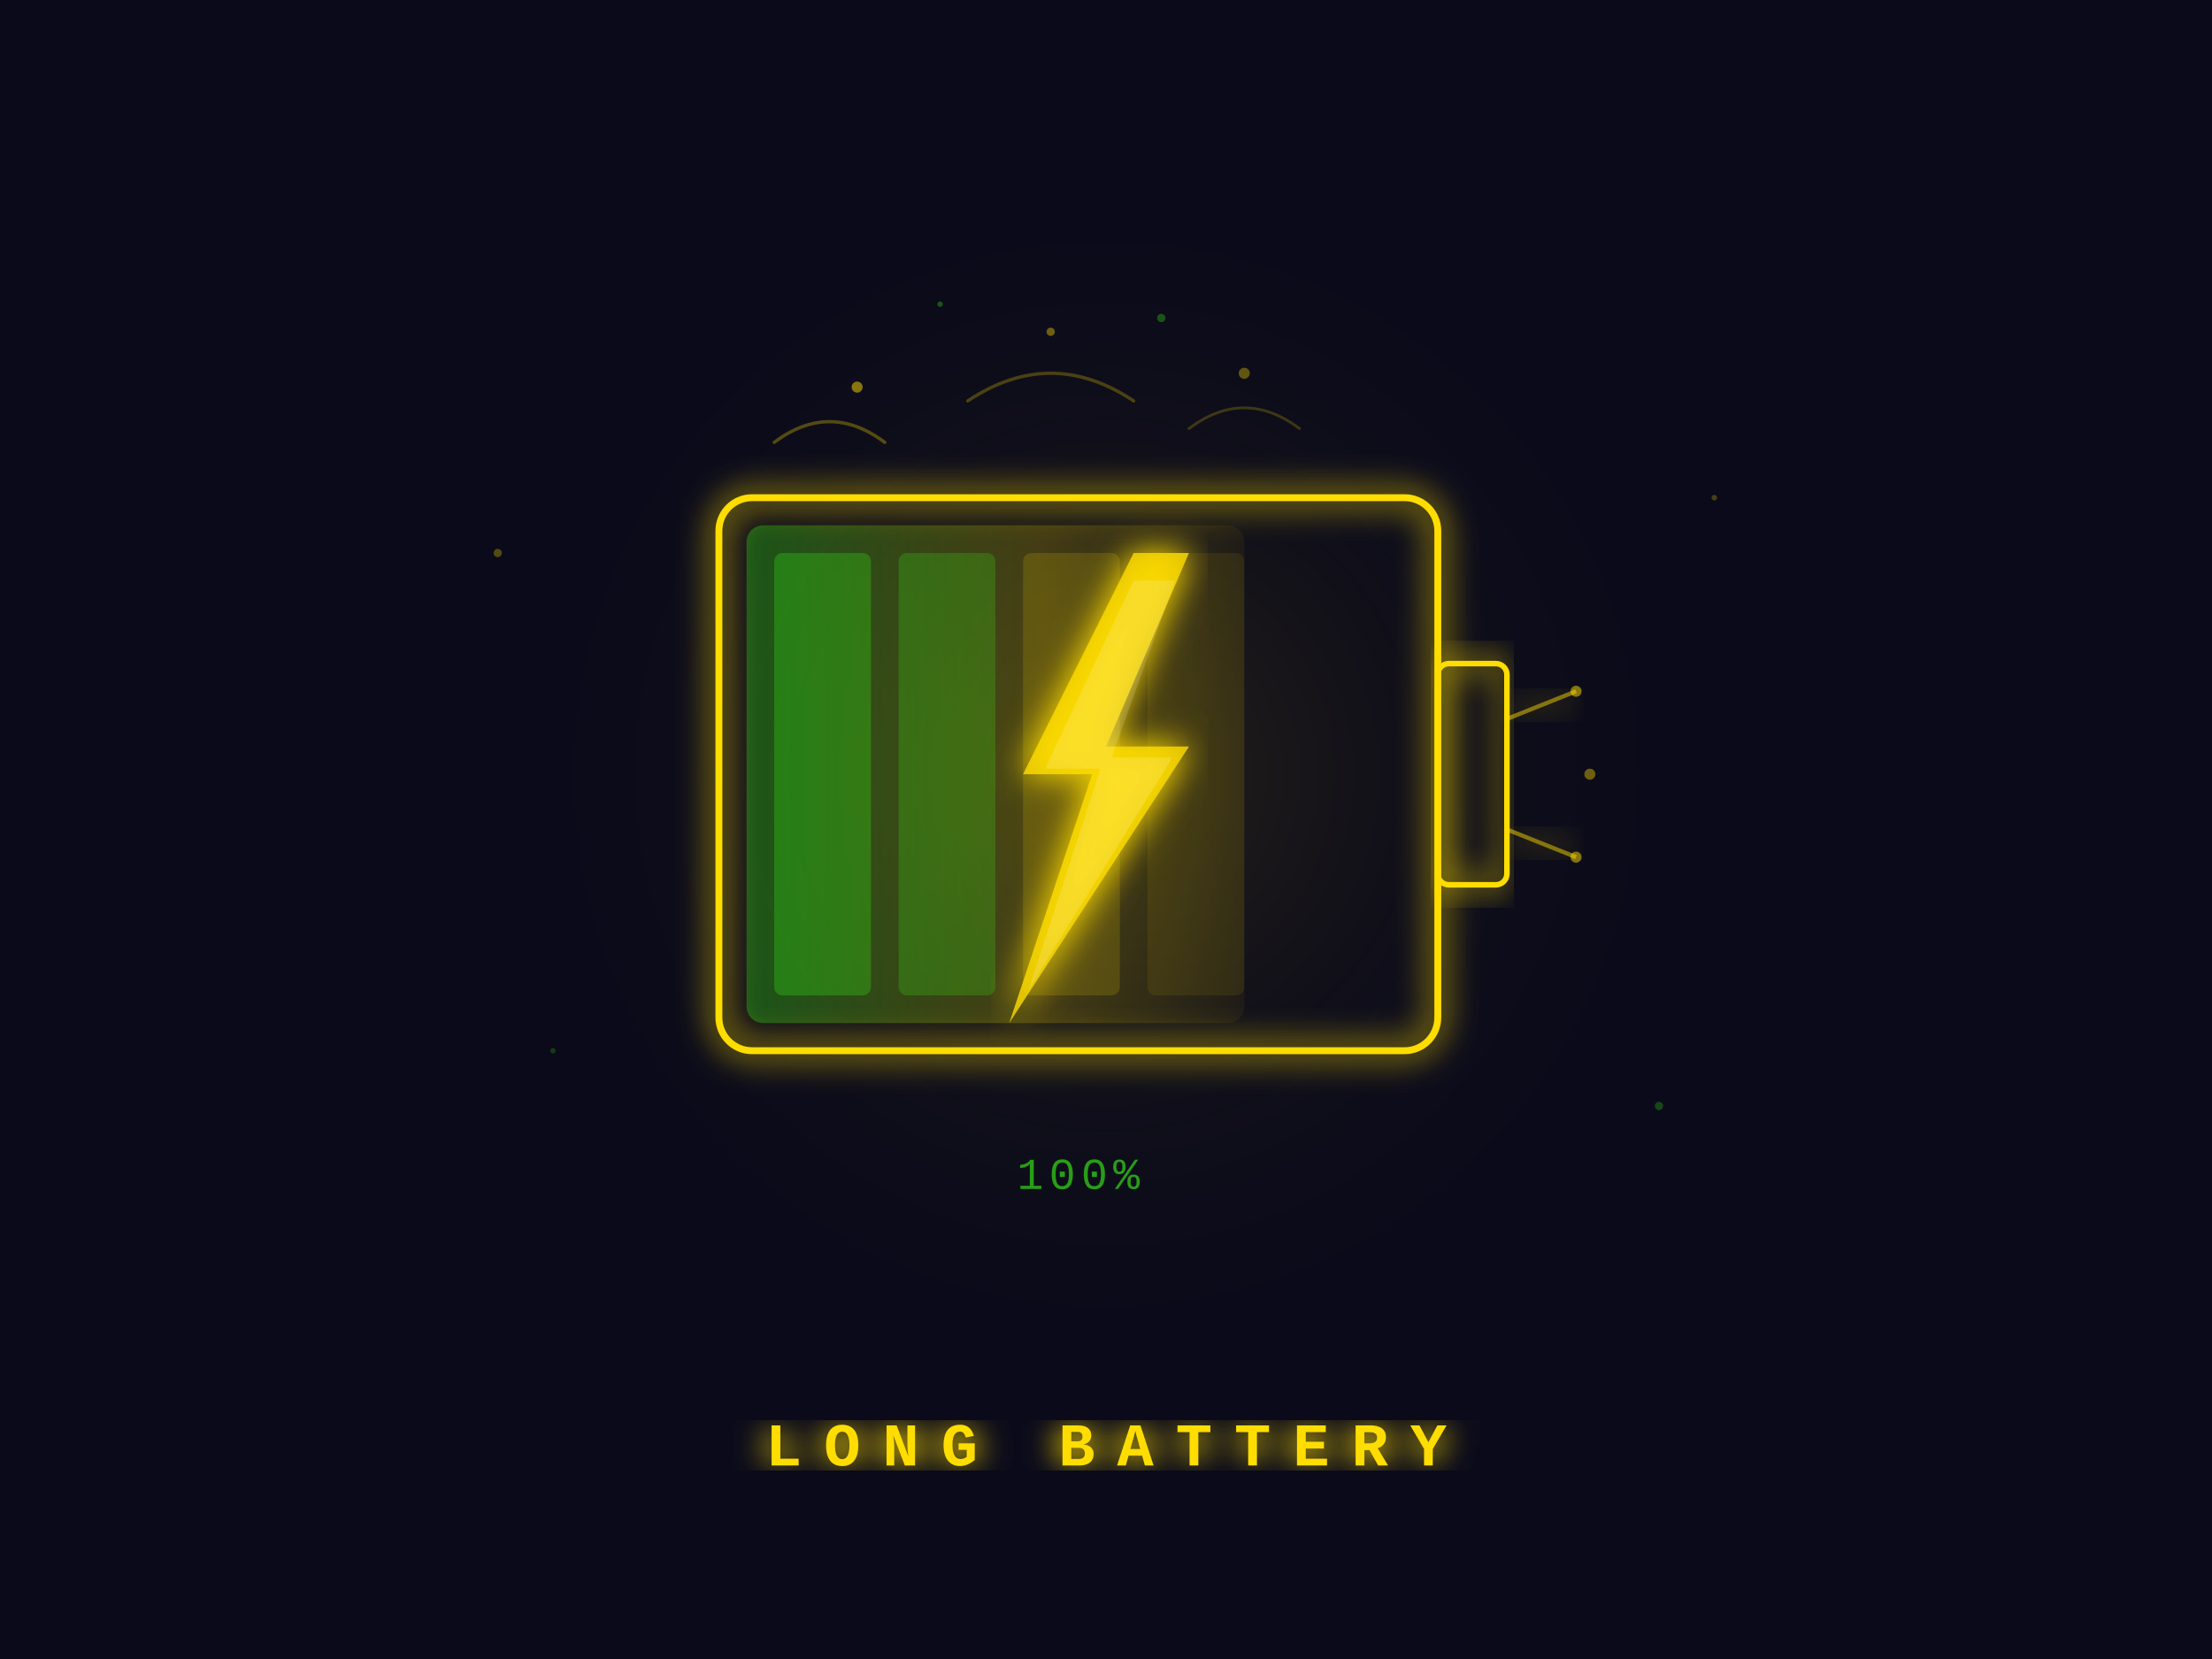
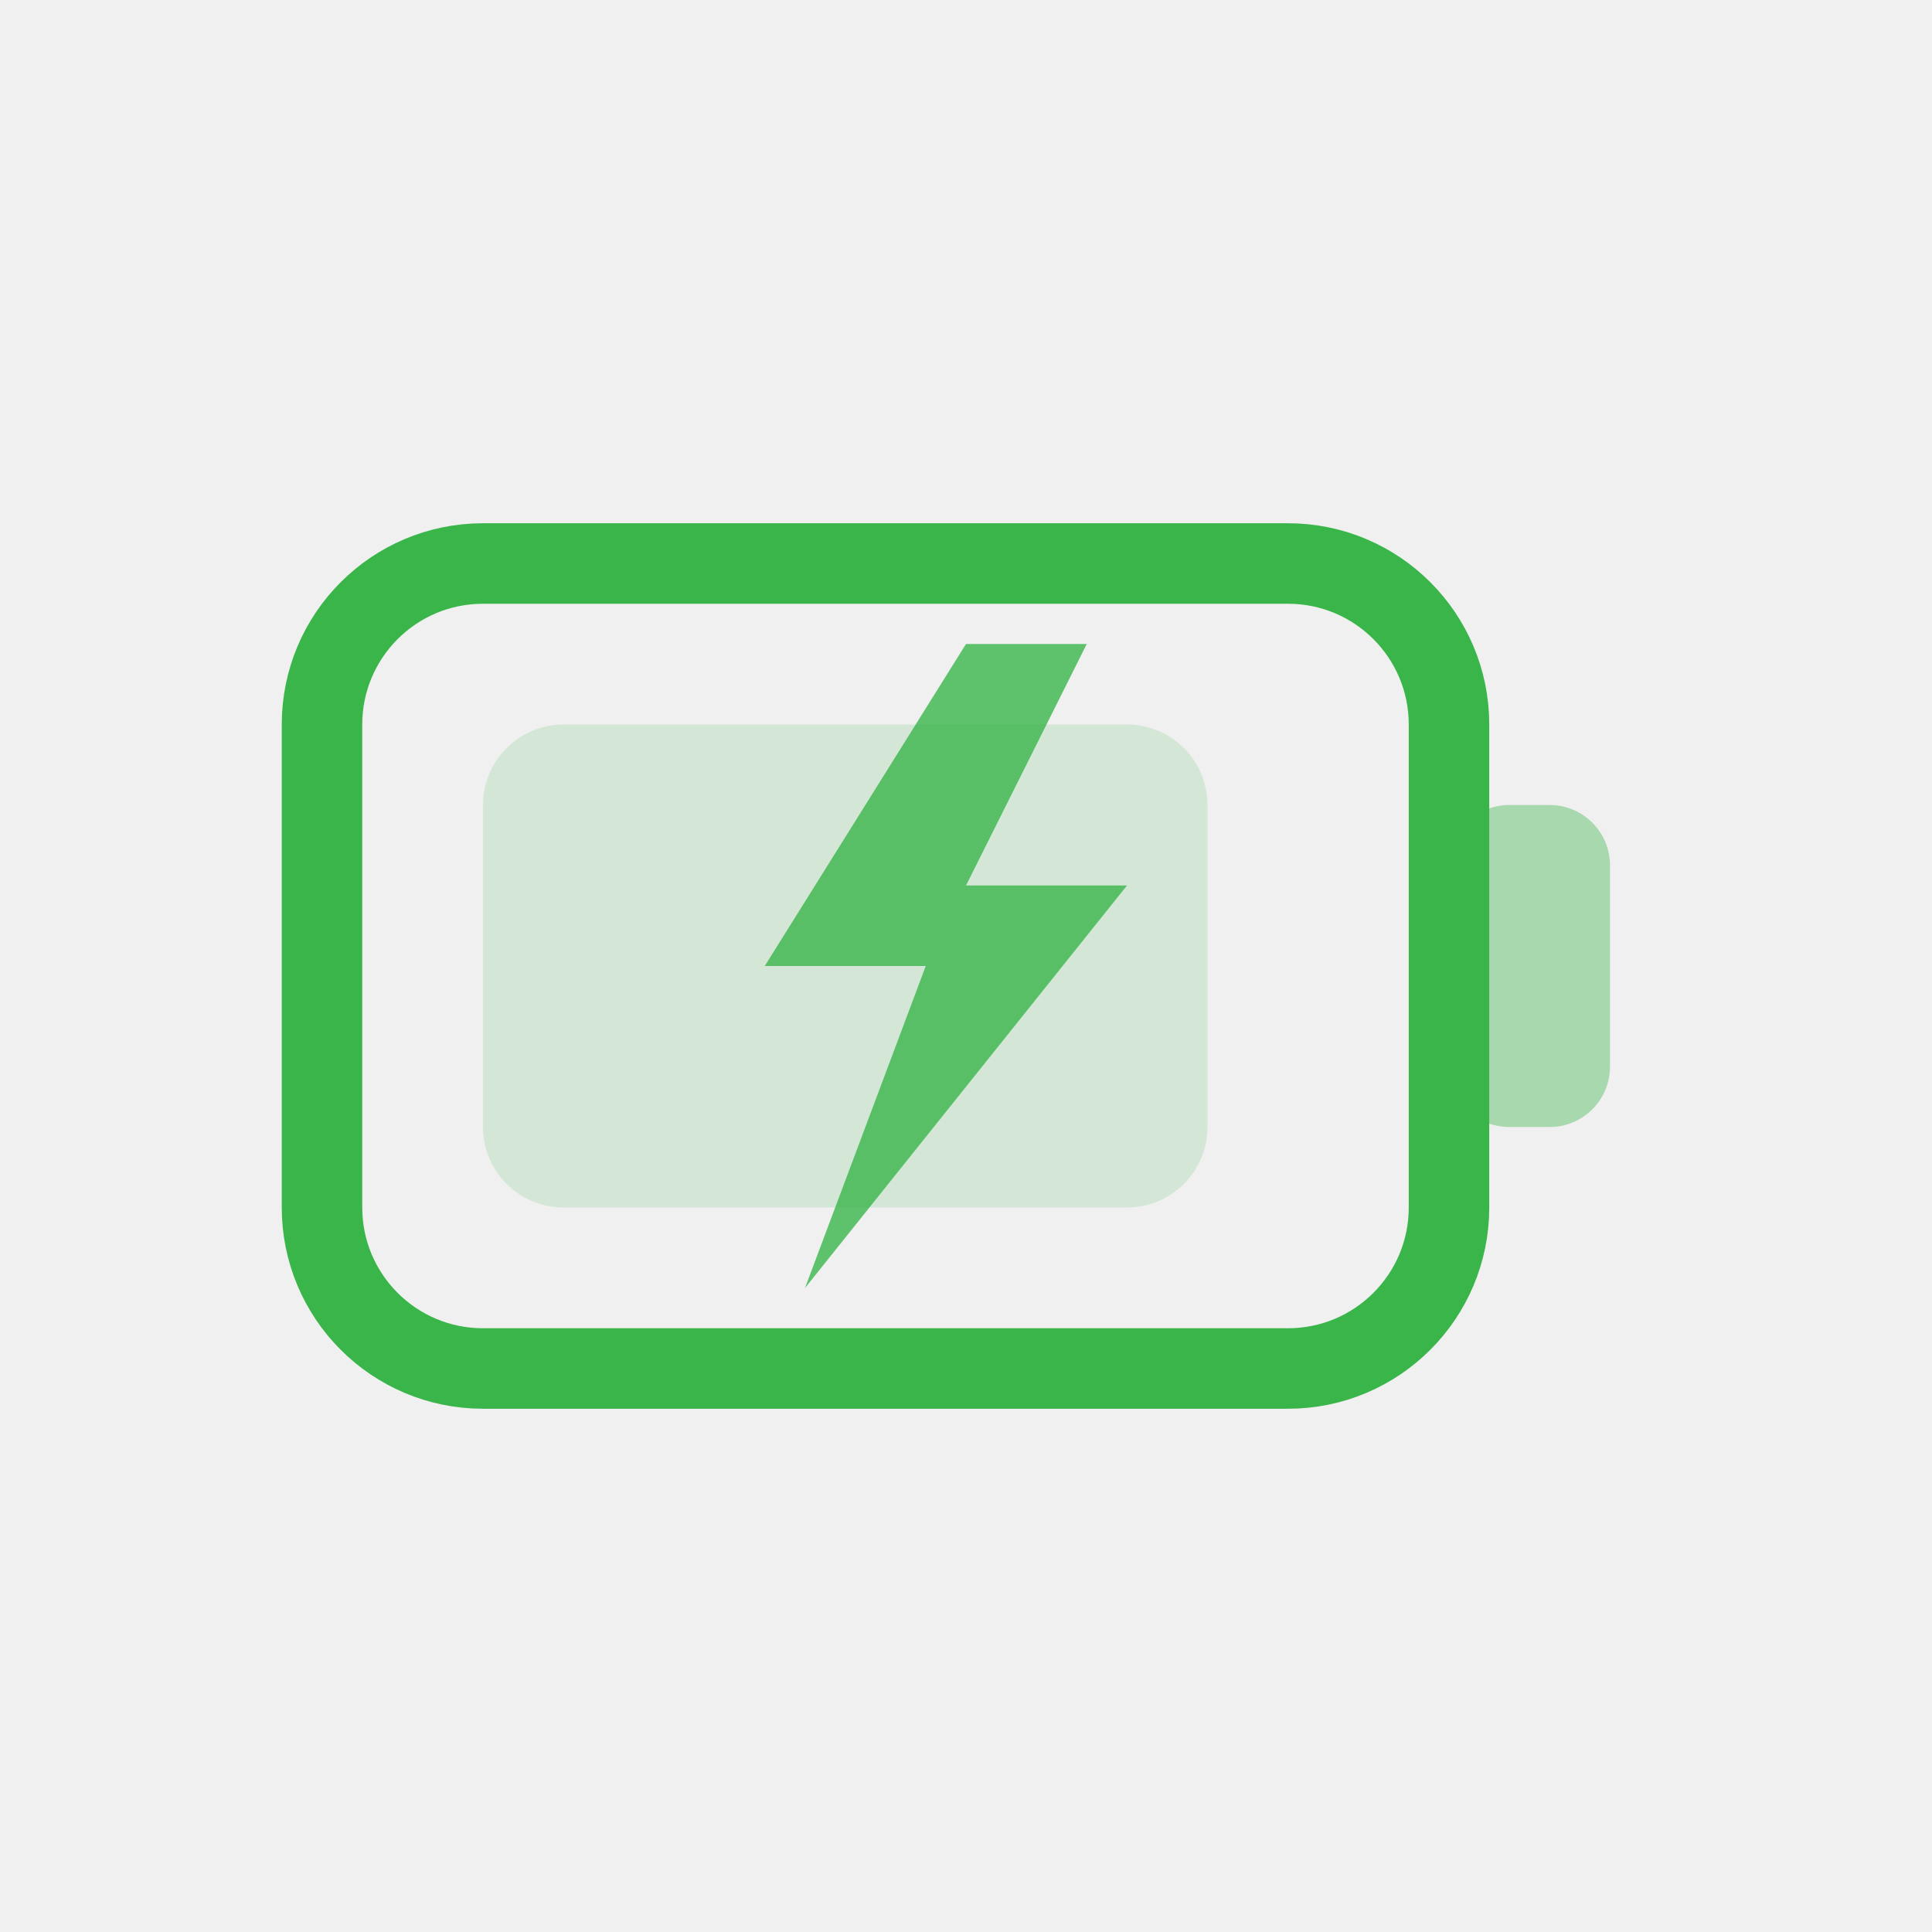
- <svg xmlns="http://www.w3.org/2000/svg" viewBox="0 0 800 600">
-   <defs>
-     <filter id="glow-yellow">
-       <feGaussianBlur stdDeviation="6" result="blur" />
-       <feFlood flood-color="#FFDD00" flood-opacity="0.8" result="color" />
-       <feComposite in="color" in2="blur" operator="in" result="shadow" />
-       <feMerge>
-         <feMergeNode in="shadow" />
-         <feMergeNode in="shadow" />
-         <feMergeNode in="SourceGraphic" />
-       </feMerge>
-     </filter>
-     <filter id="glow-yellow-soft">
-       <feGaussianBlur stdDeviation="14" result="blur" />
-       <feFlood flood-color="#FFDD00" flood-opacity="0.3" result="color" />
-       <feComposite in="color" in2="blur" operator="in" result="shadow" />
-       <feMerge>
-         <feMergeNode in="shadow" />
-         <feMergeNode in="SourceGraphic" />
-       </feMerge>
-     </filter>
-     <linearGradient id="charge-fill" x1="0%" y1="0%" x2="100%" y2="0%">
-       <stop offset="0%" stop-color="#39FF14" stop-opacity="0.3" />
-       <stop offset="60%" stop-color="#FFDD00" stop-opacity="0.2" />
-       <stop offset="100%" stop-color="#FFDD00" stop-opacity="0.05" />
-     </linearGradient>
-     <radialGradient id="bolt-glow" cx="50%" cy="50%" r="50%">
-       <stop offset="0%" stop-color="#FFDD00" stop-opacity="0.12" />
-       <stop offset="100%" stop-color="#0A0A1A" stop-opacity="0" />
-     </radialGradient>
-   </defs>
-   <rect width="800" height="600" fill="#0A0A1A" />
-   <circle cx="400" cy="280" r="220" fill="url(#bolt-glow)" />
-   <rect x="260" y="180" width="260" height="200" rx="12" fill="none" stroke="#FFDD00" stroke-width="2.5" filter="url(#glow-yellow)" />
-   <rect x="520" y="240" width="25" height="80" rx="4" fill="none" stroke="#FFDD00" stroke-width="2" filter="url(#glow-yellow)" />
-   <rect x="270" y="190" width="180" height="180" rx="6" fill="url(#charge-fill)" />
-   <rect x="280" y="200" width="35" height="160" rx="3" fill="#39FF14" opacity="0.25" />
-   <rect x="325" y="200" width="35" height="160" rx="3" fill="#39FF14" opacity="0.2" />
-   <rect x="370" y="200" width="35" height="160" rx="3" fill="#FFDD00" opacity="0.15" />
-   <rect x="415" y="200" width="35" height="160" rx="3" fill="#FFDD00" opacity="0.08" />
-   <g filter="url(#glow-yellow)">
-     <polygon points="410,200 370,280 395,280 365,370 430,270 400,270 430,200" fill="#FFDD00" opacity="0.8" />
-   </g>
-   <polygon points="410,210 378,278 398,278 372,358 424,274 402,274 425,210" fill="#FFFFFF" opacity="0.15" />
-   <path d="M280,160 Q300,145 320,160" fill="none" stroke="#FFDD00" stroke-width="1.2" opacity="0.3" stroke-linecap="round" />
-   <path d="M350,145 Q380,125 410,145" fill="none" stroke="#FFDD00" stroke-width="1.2" opacity="0.25" stroke-linecap="round" />
-   <path d="M430,155 Q450,140 470,155" fill="none" stroke="#FFDD00" stroke-width="1" opacity="0.2" stroke-linecap="round" />
-   <circle cx="310" cy="140" r="2" fill="#FFDD00" opacity="0.5" />
-   <circle cx="380" cy="120" r="1.5" fill="#FFDD00" opacity="0.4" />
-   <circle cx="450" cy="135" r="2" fill="#FFDD00" opacity="0.35" />
-   <circle cx="340" cy="110" r="1" fill="#39FF14" opacity="0.3" />
-   <circle cx="420" cy="115" r="1.5" fill="#39FF14" opacity="0.3" />
-   <line x1="545" y1="260" x2="570" y2="250" stroke="#FFDD00" stroke-width="1.5" opacity="0.5" filter="url(#glow-yellow)" />
-   <line x1="545" y1="280" x2="575" y2="280" stroke="#FFDD00" stroke-width="1.5" opacity="0.4" filter="url(#glow-yellow)" />
-   <line x1="545" y1="300" x2="570" y2="310" stroke="#FFDD00" stroke-width="1.5" opacity="0.5" filter="url(#glow-yellow)" />
-   <circle cx="570" cy="250" r="2" fill="#FFDD00" opacity="0.5" />
-   <circle cx="575" cy="280" r="2" fill="#FFDD00" opacity="0.4" />
-   <circle cx="570" cy="310" r="2" fill="#FFDD00" opacity="0.5" />
-   <text x="390" y="430" text-anchor="middle" font-family="'Courier New', monospace" font-size="16" fill="#39FF14" opacity="0.6" letter-spacing="2">100%</text>
-   <circle cx="180" cy="200" r="1.5" fill="#FFDD00" opacity="0.3" />
-   <circle cx="620" cy="180" r="1" fill="#FFDD00" opacity="0.25" />
-   <circle cx="200" cy="380" r="1" fill="#39FF14" opacity="0.2" />
-   <circle cx="600" cy="400" r="1.5" fill="#39FF14" opacity="0.25" />
-   <text x="400" y="530" text-anchor="middle" font-family="'Courier New', monospace" font-size="22" font-weight="bold" fill="#FFDD00" filter="url(#glow-yellow)" letter-spacing="8">LONG BATTERY</text>
+ <svg xmlns="http://www.w3.org/2000/svg" viewBox="0 0 48 48" fill="none">
+   <rect x="8" y="14" width="28" height="20" rx="4" stroke="#39B54A" stroke-width="2" />
+   <rect x="36" y="20" width="4" height="8" rx="1.5" fill="#39B54A" opacity="0.4" />
+   <rect x="12" y="18" width="18" height="12" rx="2" fill="#39B54A" opacity="0.15" />
+   <path d="M24 16L19 24H23L20 32L28 22H24L27 16Z" fill="#39B54A" opacity="0.8" />
</svg>
